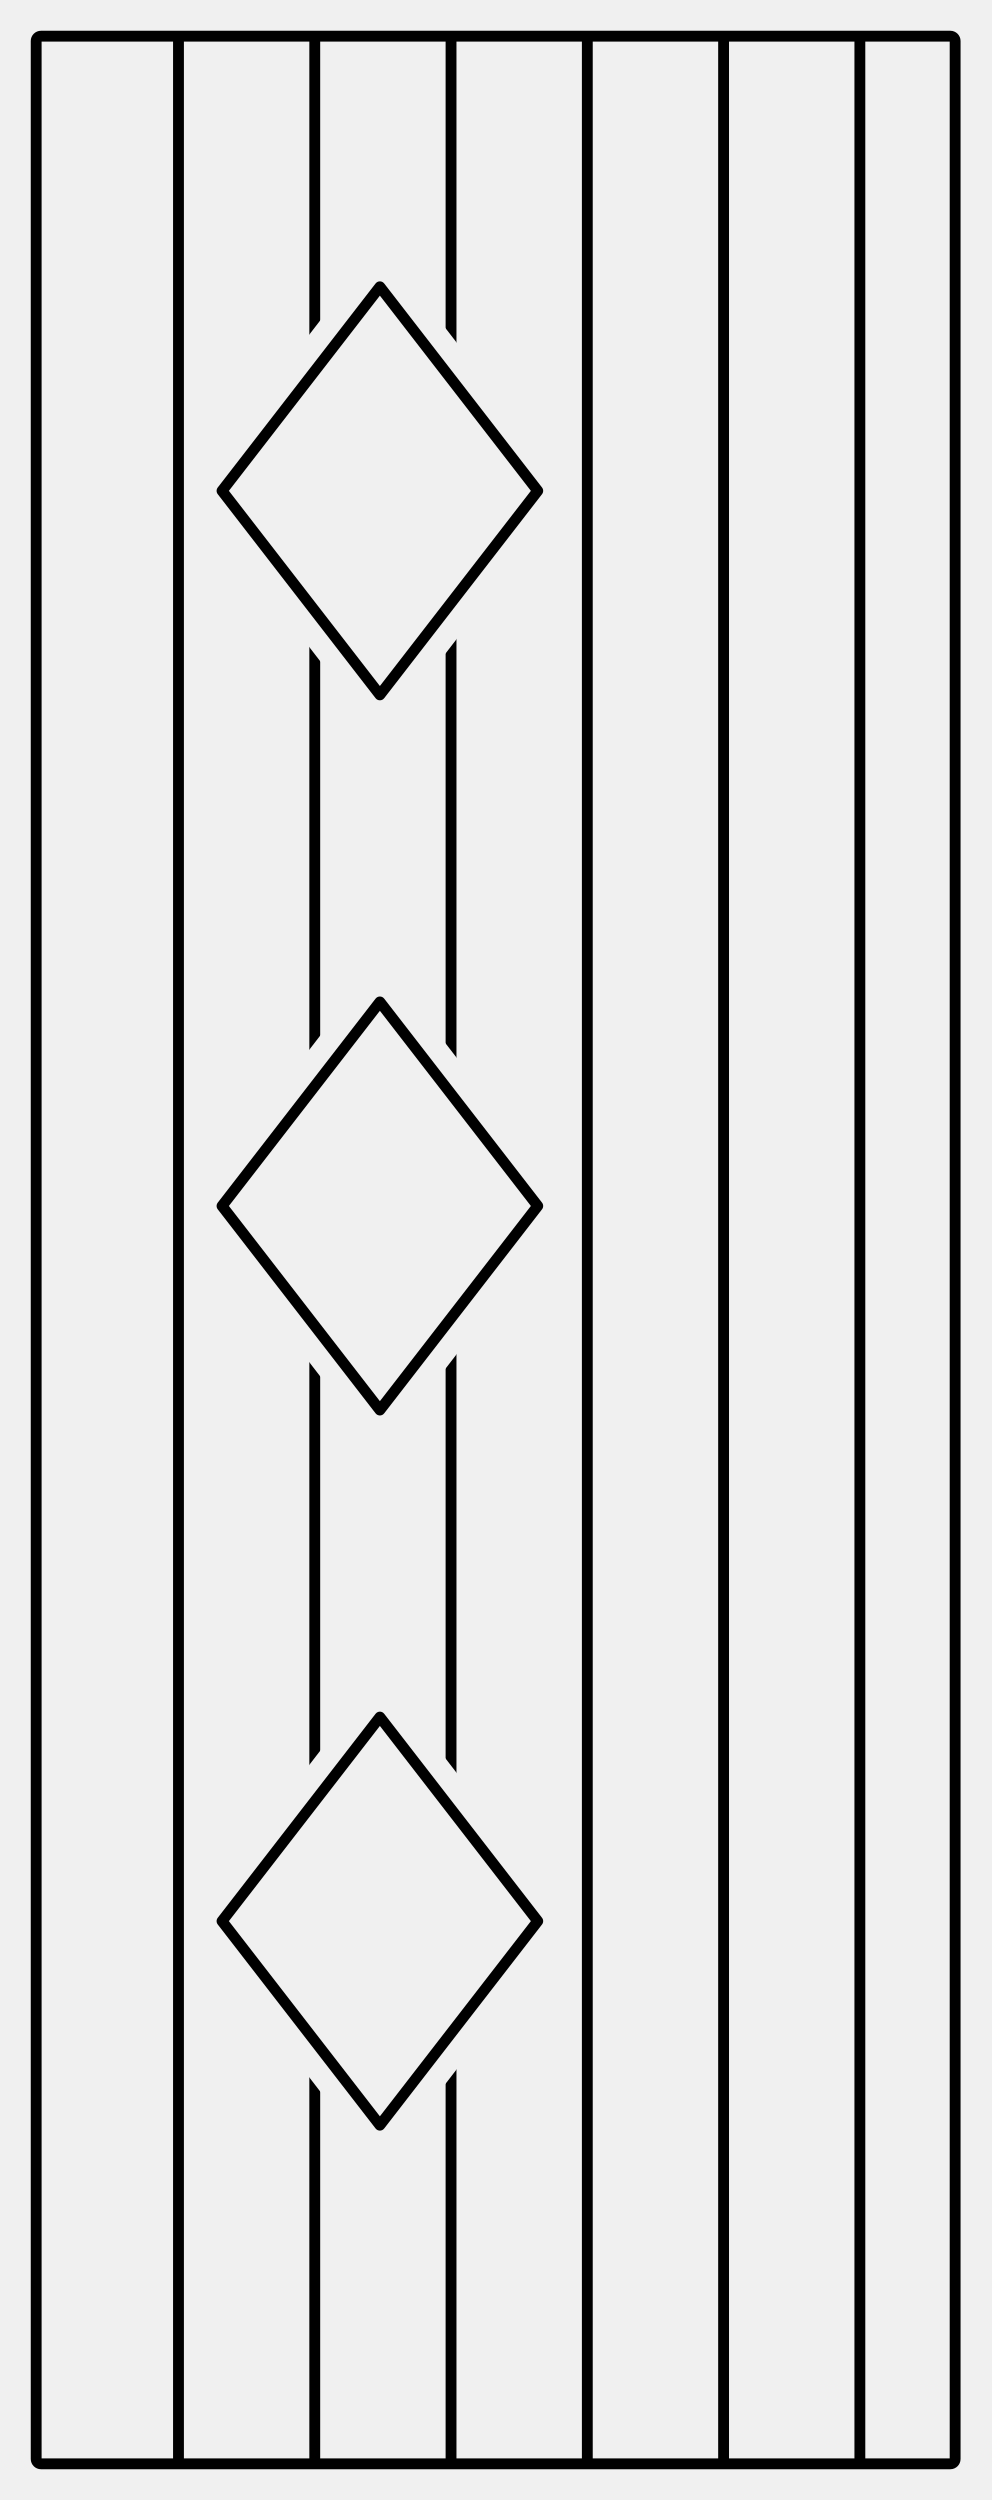
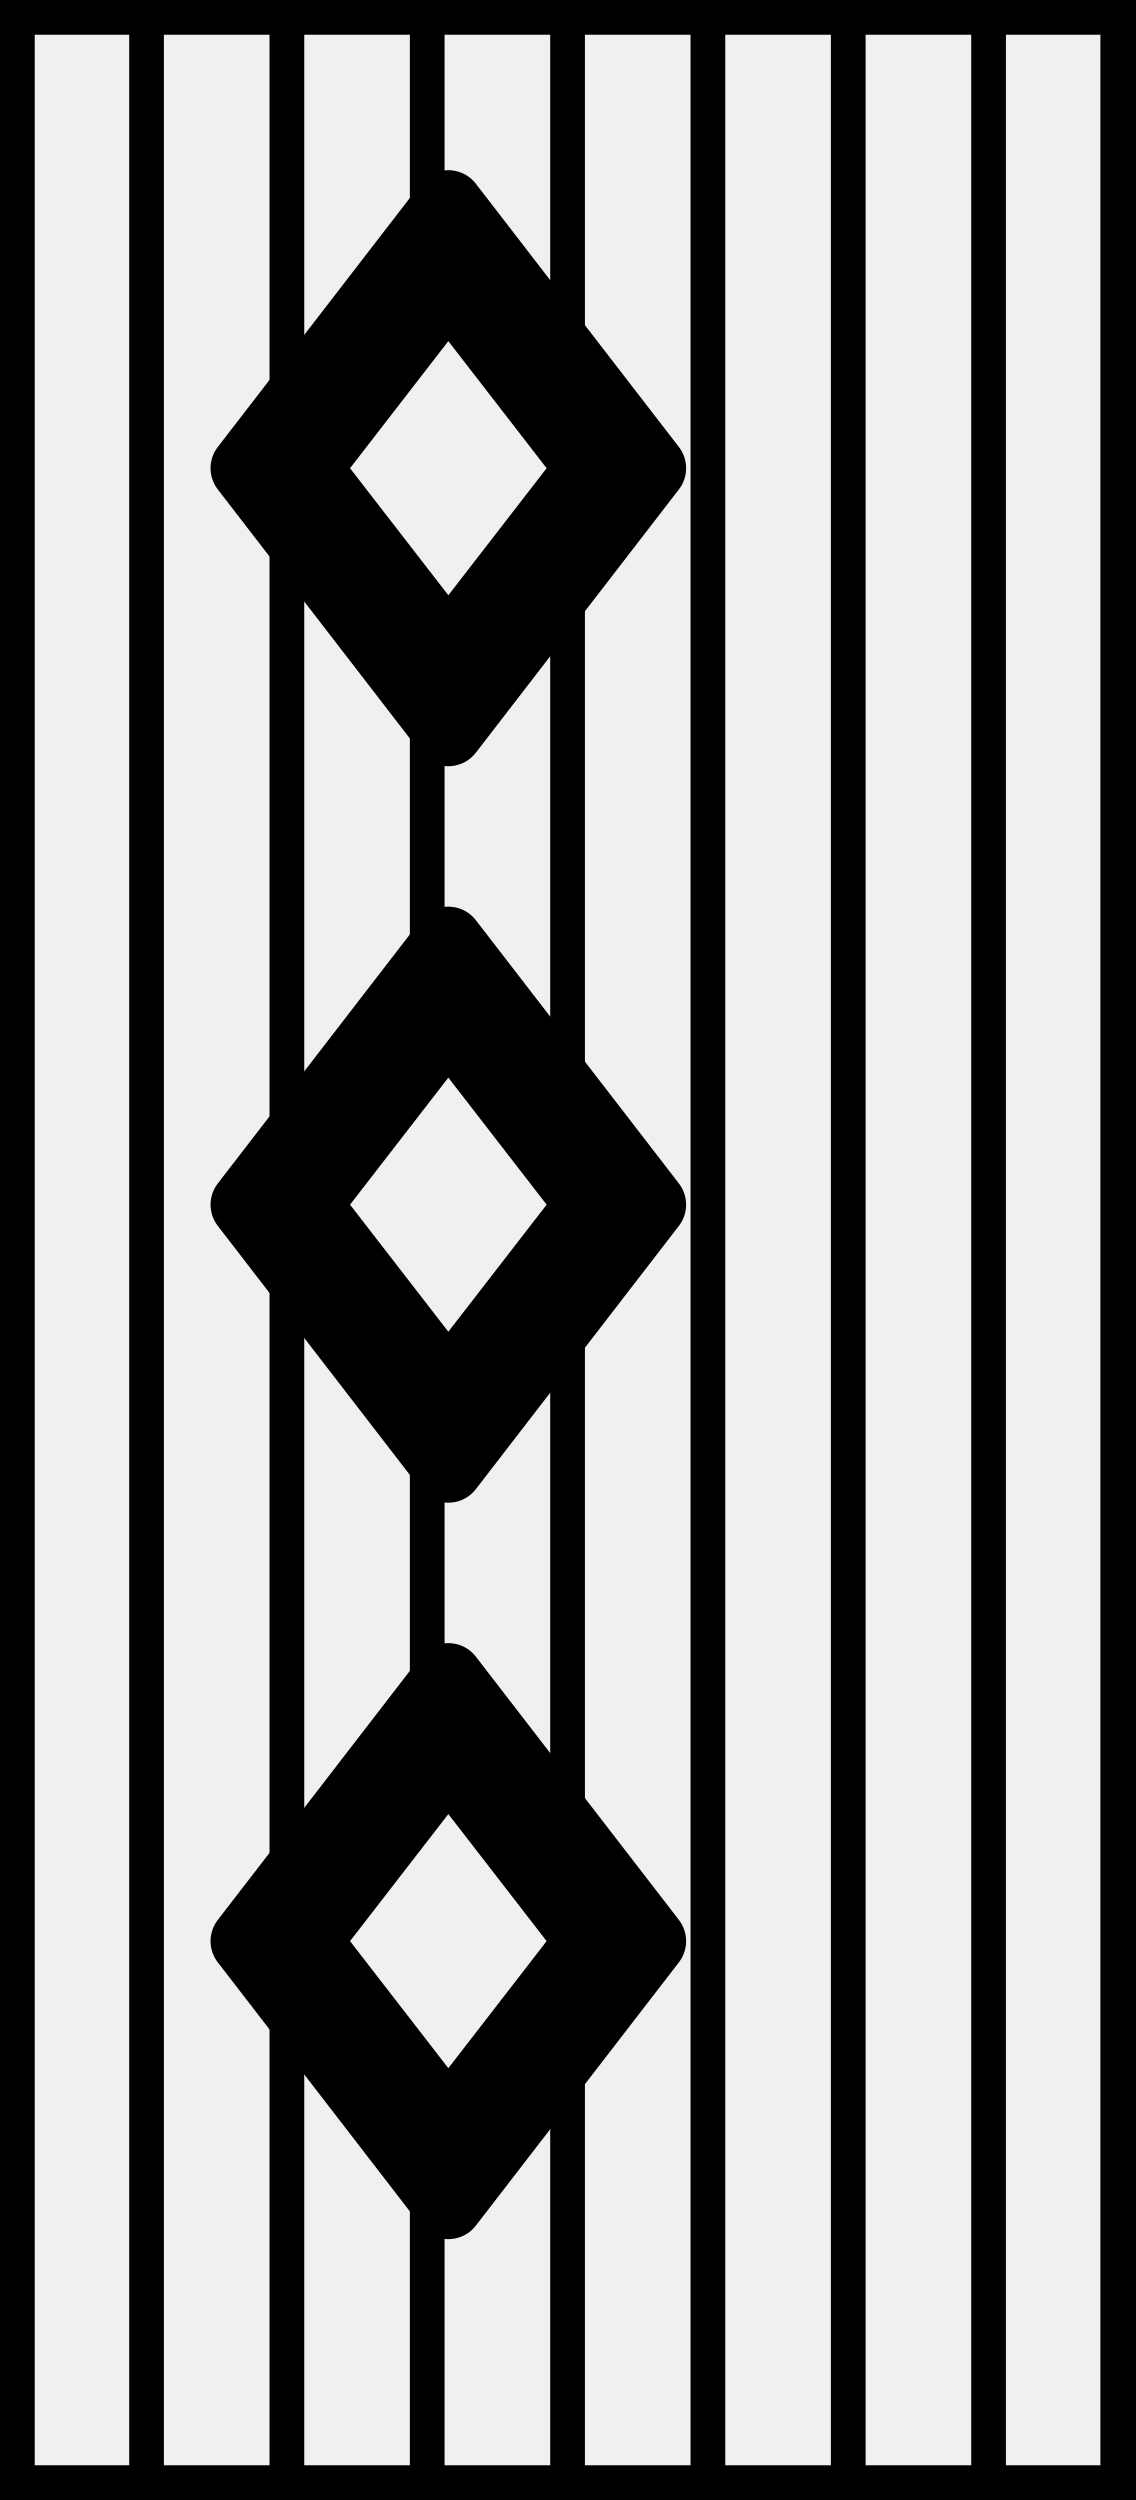
- <svg xmlns="http://www.w3.org/2000/svg" viewBox="-30 -30 822 2073" fill="none" stroke="currentColor" stroke-width="9" stroke-linejoin="round" stroke-linecap="round">
-   <defs>
-     <clipPath id="cogk2hj">
-       <rect x="0" y="0" width="762" height="2013" />
-     </clipPath>
-     <mask id="mogk2hj">
-       <rect x="-30" y="-30" width="822" height="2073" fill="white" />
-       <g transform="translate(285.00,377.00)">
-         <path d="M-147.1,0 0,-190.7 147.1,0 0,190.7 Z" fill="black" stroke="black" stroke-width="18" />
-       </g>
-       <g transform="translate(285.00,970.00)">
-         <path d="M-147.1,0 0,-190.7 147.1,0 0,190.7 Z" fill="black" stroke="black" stroke-width="18" />
-       </g>
-       <g transform="translate(285.00,1563.00)">
-         <path d="M-147.1,0 0,-190.7 147.1,0 0,190.7 Z" fill="black" stroke="black" stroke-width="18" />
-       </g>
-     </mask>
-   </defs>
-   <rect x="0" y="0" width="762" height="2013" rx="4" />
-   <g clip-path="url(#cogk2hj)" mask="url(#mogk2hj)">
-     <path d="M796,0 796,2013 M683,0 683,2013 M570,0 570,2013 M457,0 457,2013 M344,0 344,2013 M231,0 231,2013 M118,0 118,2013" />
-   </g>
-   <g transform="translate(285.00,377.00)">
-     <path d="M-130.9,0 0,-169.2 130.9,0 0,169.2 Z" />
-   </g>
-   <g transform="translate(285.00,970.00)">
-     <path d="M-130.9,0 0,-169.2 130.9,0 0,169.2 Z" />
-   </g>
-   <g transform="translate(285.00,1563.00)">
-     <path d="M-130.9,0 0,-169.2 130.9,0 0,169.2 Z" />
+ <svg xmlns="http://www.w3.org/2000/svg" fill-rule="evenodd" clip-rule="evenodd" viewBox="0 0 914 2013" fill="none" stroke="currentColor" stroke-linejoin="round">
+   <clipPath id="doorStyle269Clip">
+     <path d="M 0,0 914,0 914,2013 0,2013 Z M 230.1,377 361,207.8 491.9,377 361,546.2 Z M 230.1,970 361,800.8 491.9,970 361,1139.2 Z M 230.1,1563 361,1393.8 491.9,1563 361,1732.2 Z" />
+   </clipPath>
+   <g>
+     <path d="M 0,0 914,0 914,2013 0,2013 Z" style="stroke-width: 55.917;" />
+     <path d="M796,0 796,2013 M683,0 683,2013 M570,0 570,2013 M457,0 457,2013 M344,0 344,2013 M231,0 231,2013 M118,0 118,2013" clip-path="url(#doorStyle269Clip)" style="stroke-width: 27.958;" />
+     <path d=" M 197.5,377 361,165 524.5,377 361,589 Z M 246.5,377 361,229 475.5,377 361,525 Z M 197.5,970 361,758 524.5,970 361,1182 Z M 246.5,970 361,822 475.5,970 361,1118 Z M 197.5,1563 361,1351 524.5,1563 361,1775 Z M 246.5,1563 361,1415 475.5,1563 361,1711 Z" fill="currentColor" style="stroke-width: 55.917;" />
  </g>
</svg>
